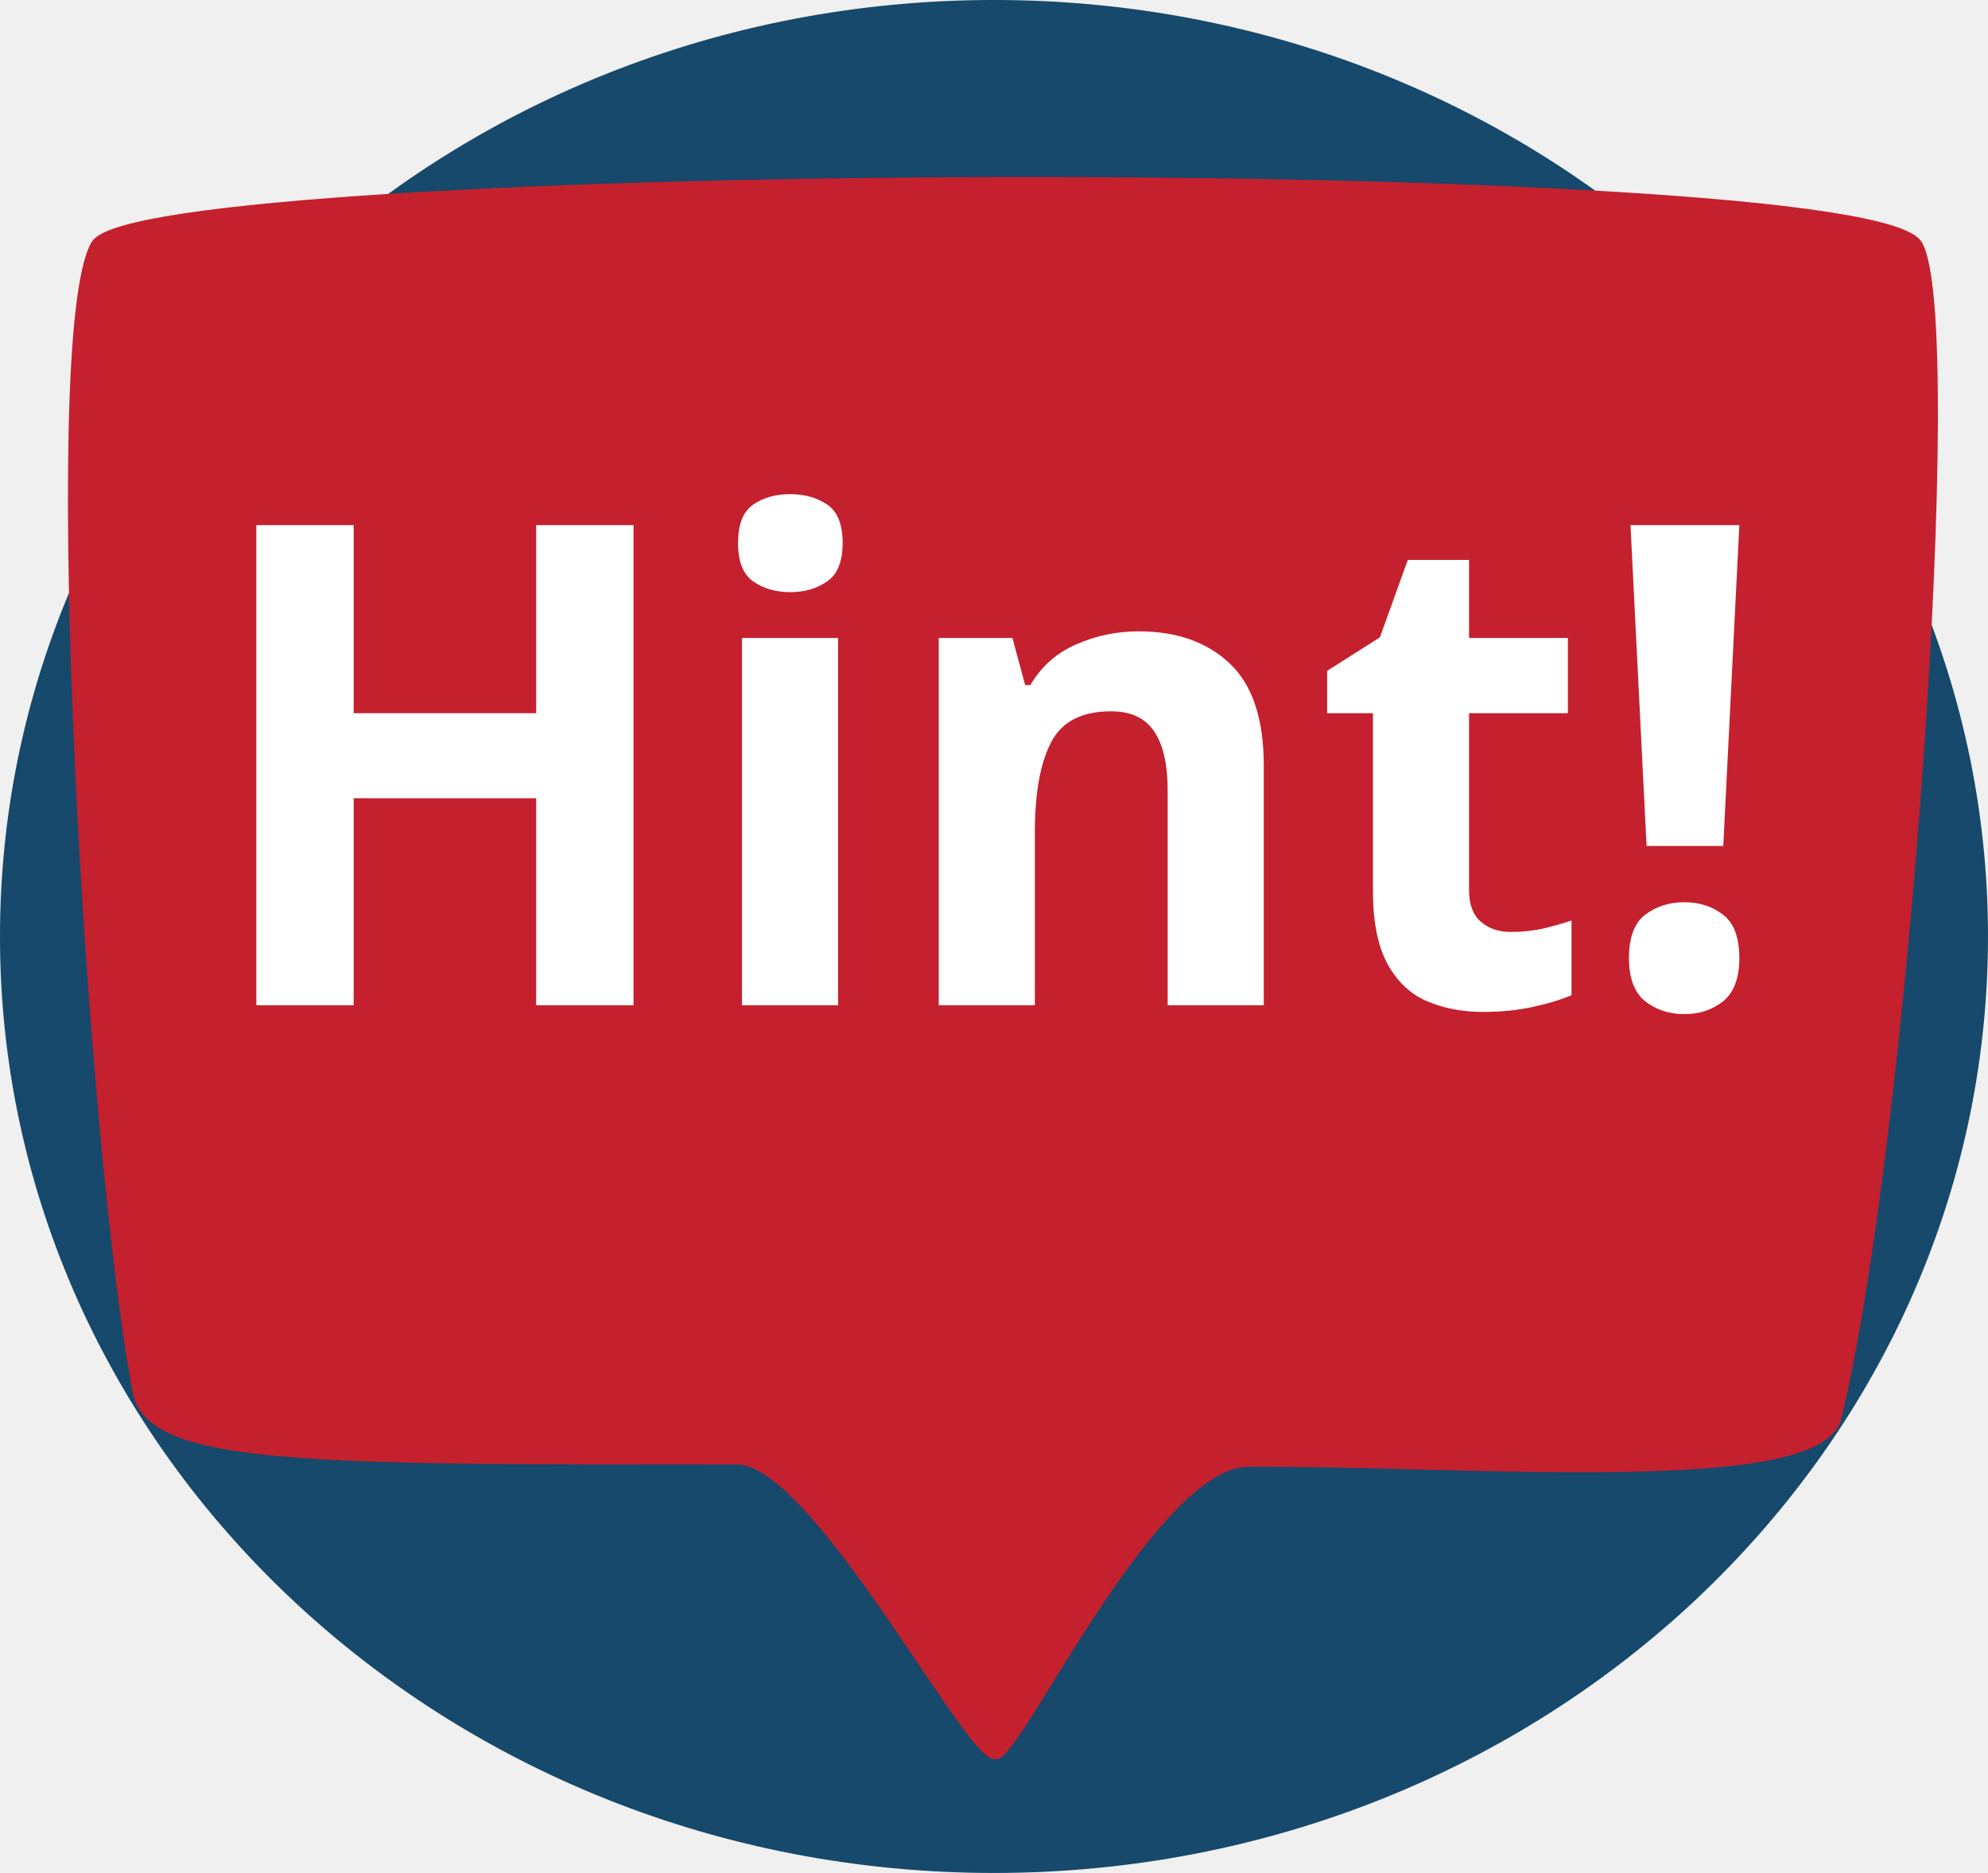
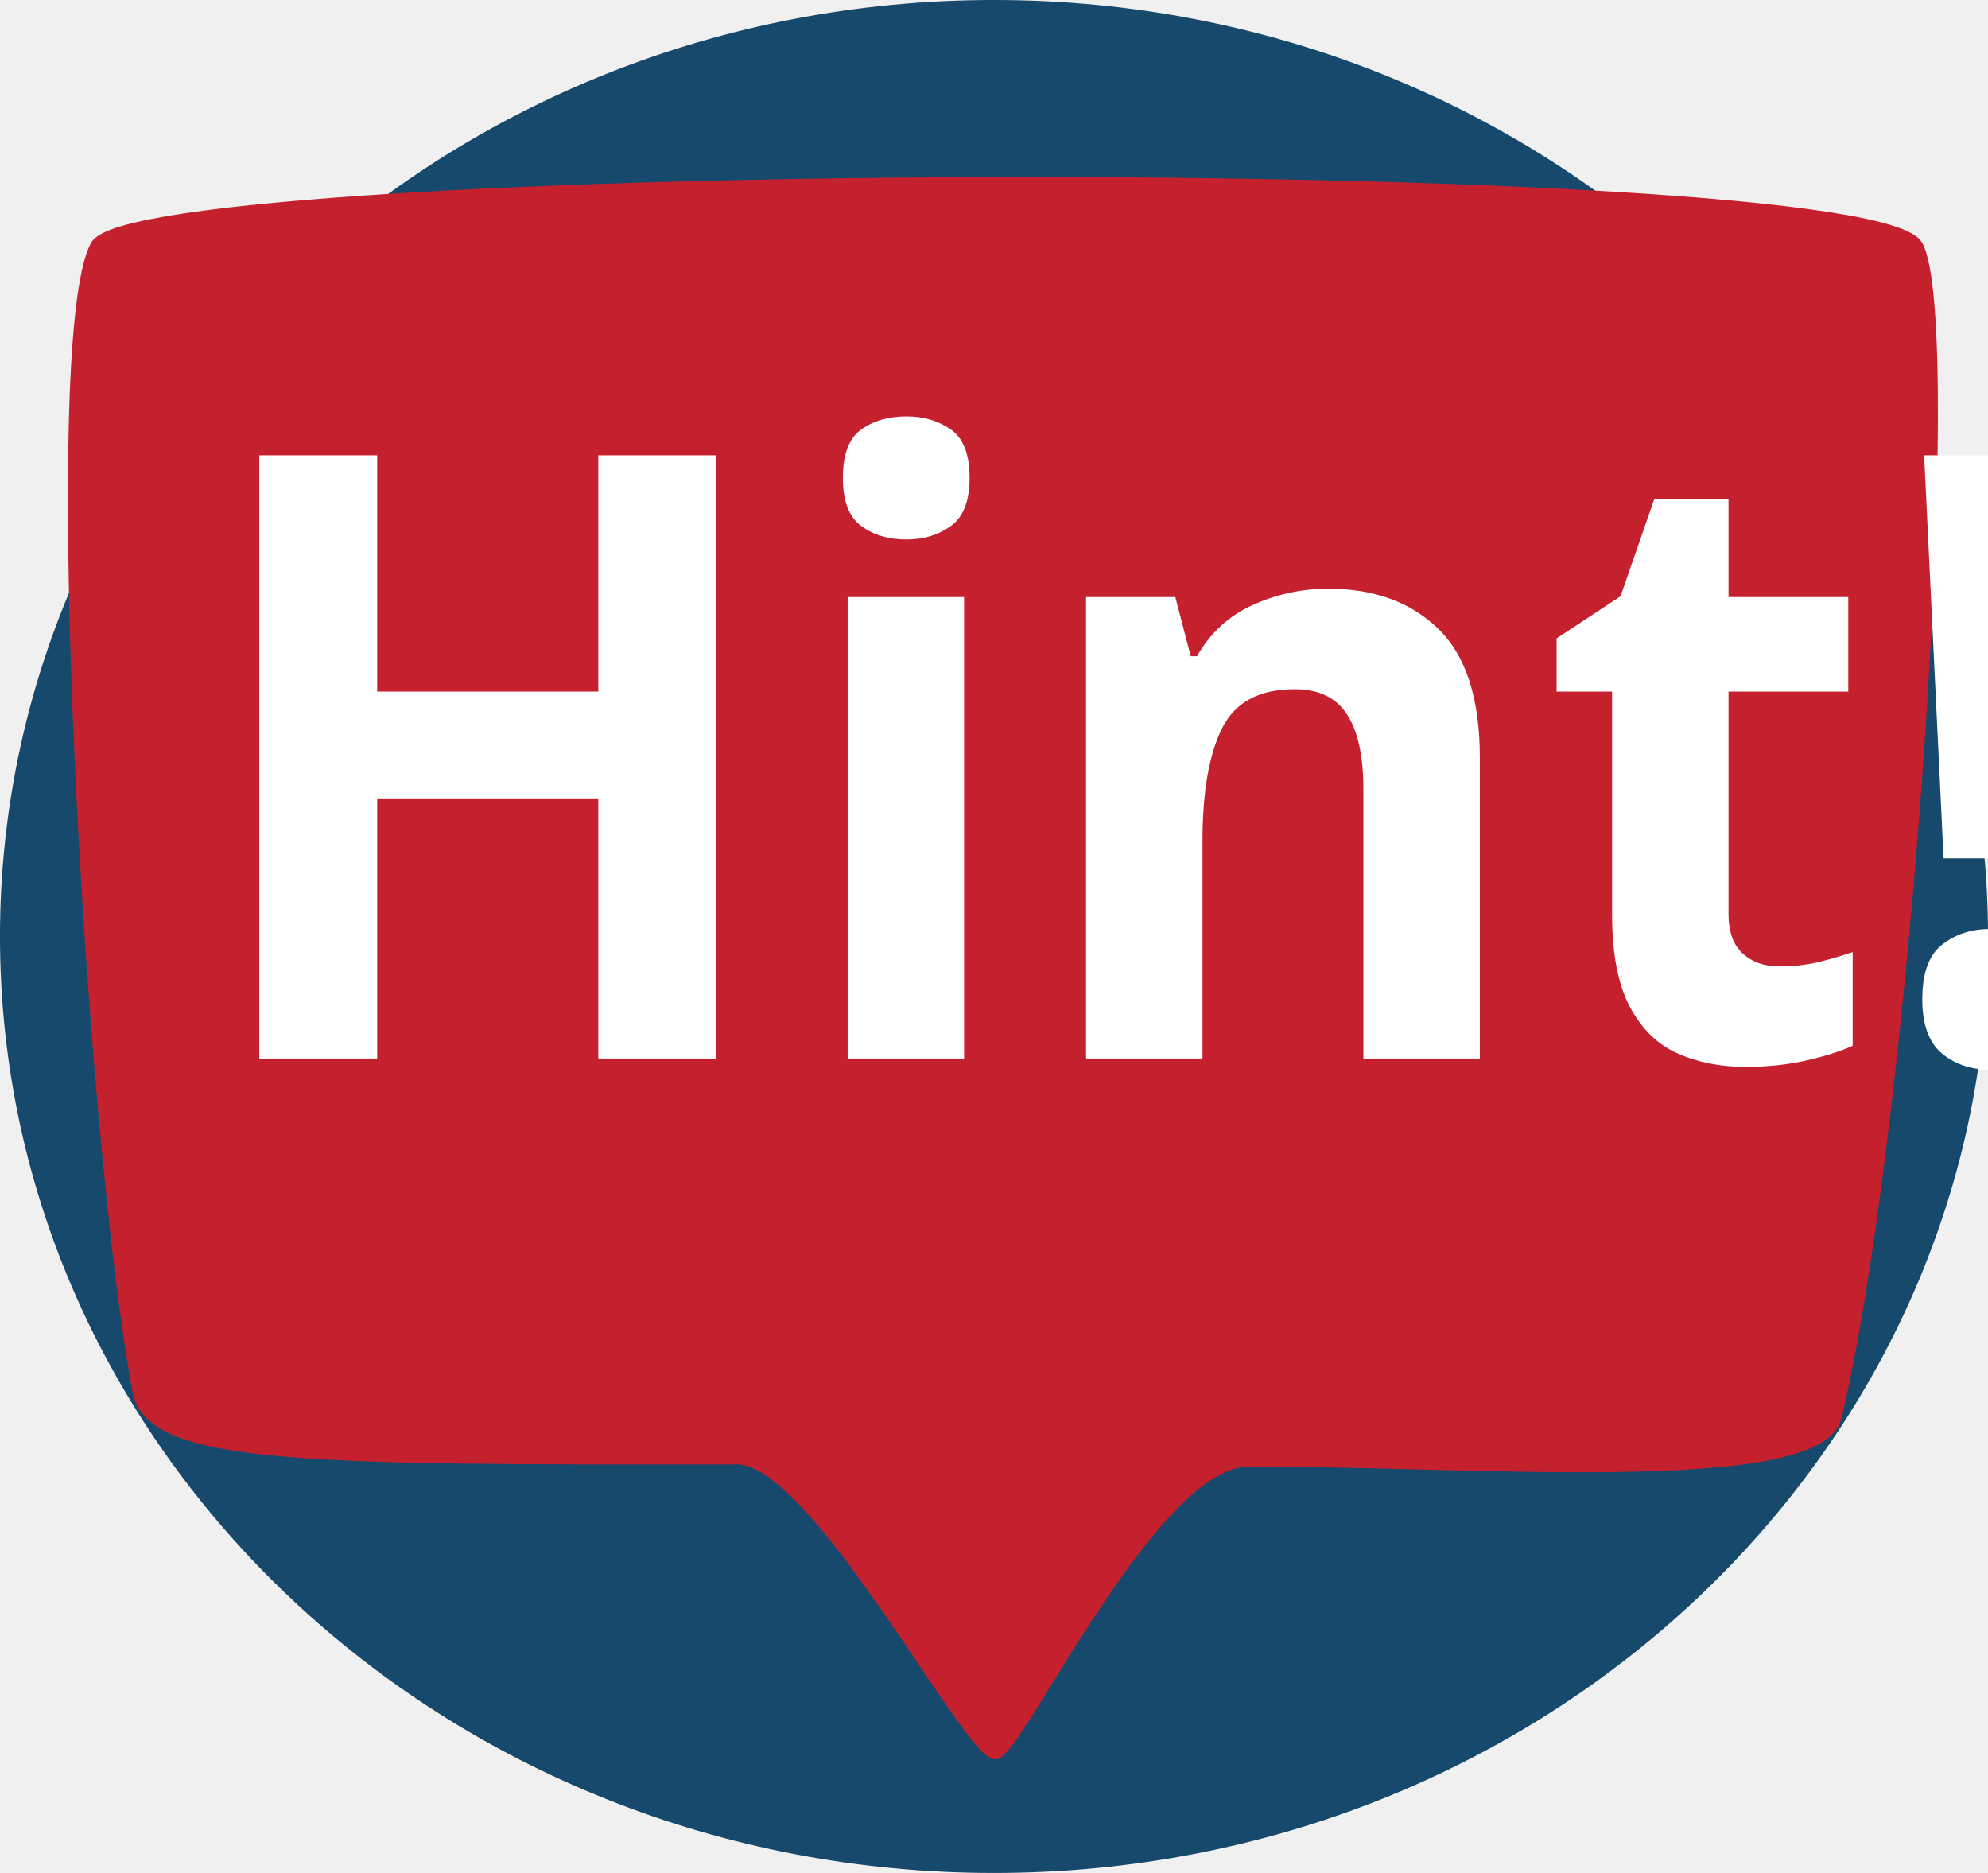
<svg xmlns="http://www.w3.org/2000/svg" width="50.408mm" height="47.483mm" viewBox="0 0 50.408 47.483" version="1.1" id="svg5">
  <defs id="defs2">
    <rect x="63.298" y="54.256" width="163.772" height="66.313" id="rect6895" />
  </defs>
  <g id="layer1" transform="translate(-53.86325,-33.77047)">
    <g id="g29542">
      <ellipse style="fill:#16496b;fill-opacity:1;stroke:#16496b;stroke-width:0.408;stroke-opacity:1" id="path1137" cx="79.067" cy="57.512" rx="25" ry="23.538" />
      <path id="rect1431" style="fill:#c5202e;fill-opacity:1;stroke:#c5202e;stroke-width:0.228;stroke-opacity:1" d="m 56.277,39.976 c 1.161,-2.063 44.962,-2.213 46.222,0 1.119,1.966 -0.368,22.817 -2.06,29.737 -0.465,1.9 -9.502,1.09 -14.94,1.131 -2.417,0.018 -5.831,7.42 -6.397,7.418 -0.7,-0.002 -4.566,-7.479 -6.544,-7.478 C 61.628,70.791 57.676,70.804 57.34,69.048 56.183,62.987 54.944,42.344 56.277,39.976 Z" />
-       <text xml:space="preserve" transform="matrix(0.4920222,0,0,0.5128888,27.74151,16.42624)" id="text6893" style="font-style:normal;font-variant:normal;font-weight:900;font-stretch:normal;font-size:33.247px;line-height:1.25;font-family:Avenir;-inkscape-font-specification:'Avenir, Heavy';font-variant-ligatures:normal;font-variant-caps:normal;font-variant-numeric:normal;font-variant-east-asian:normal;white-space:pre;shape-inside:url(#rect6895);fill:#ffffff;fill-opacity:1;stroke:none">
-         <tspan x="63.299" y="83.504" id="tspan29646">Hint!</tspan>
+       <text xml:space="preserve" transform="matrix(0.5961083,0,0,0.6443591,20.91473,6.903087)" id="text6893" style="font-style:normal;font-variant:normal;font-weight:bold;font-stretch:normal;font-size:33.247px;line-height:1.25;font-family:Calibri;-inkscape-font-specification:'Calibri, Bold';font-variant-ligatures:normal;font-variant-caps:normal;font-variant-numeric:normal;font-variant-east-asian:normal;white-space:pre;shape-inside:url(#rect6895);fill:#ffffff;fill-opacity:1;stroke:none">
+         <tspan x="63.299" y="83.347" id="tspan888">Hint!</tspan>
      </text>
    </g>
  </g>
</svg>
